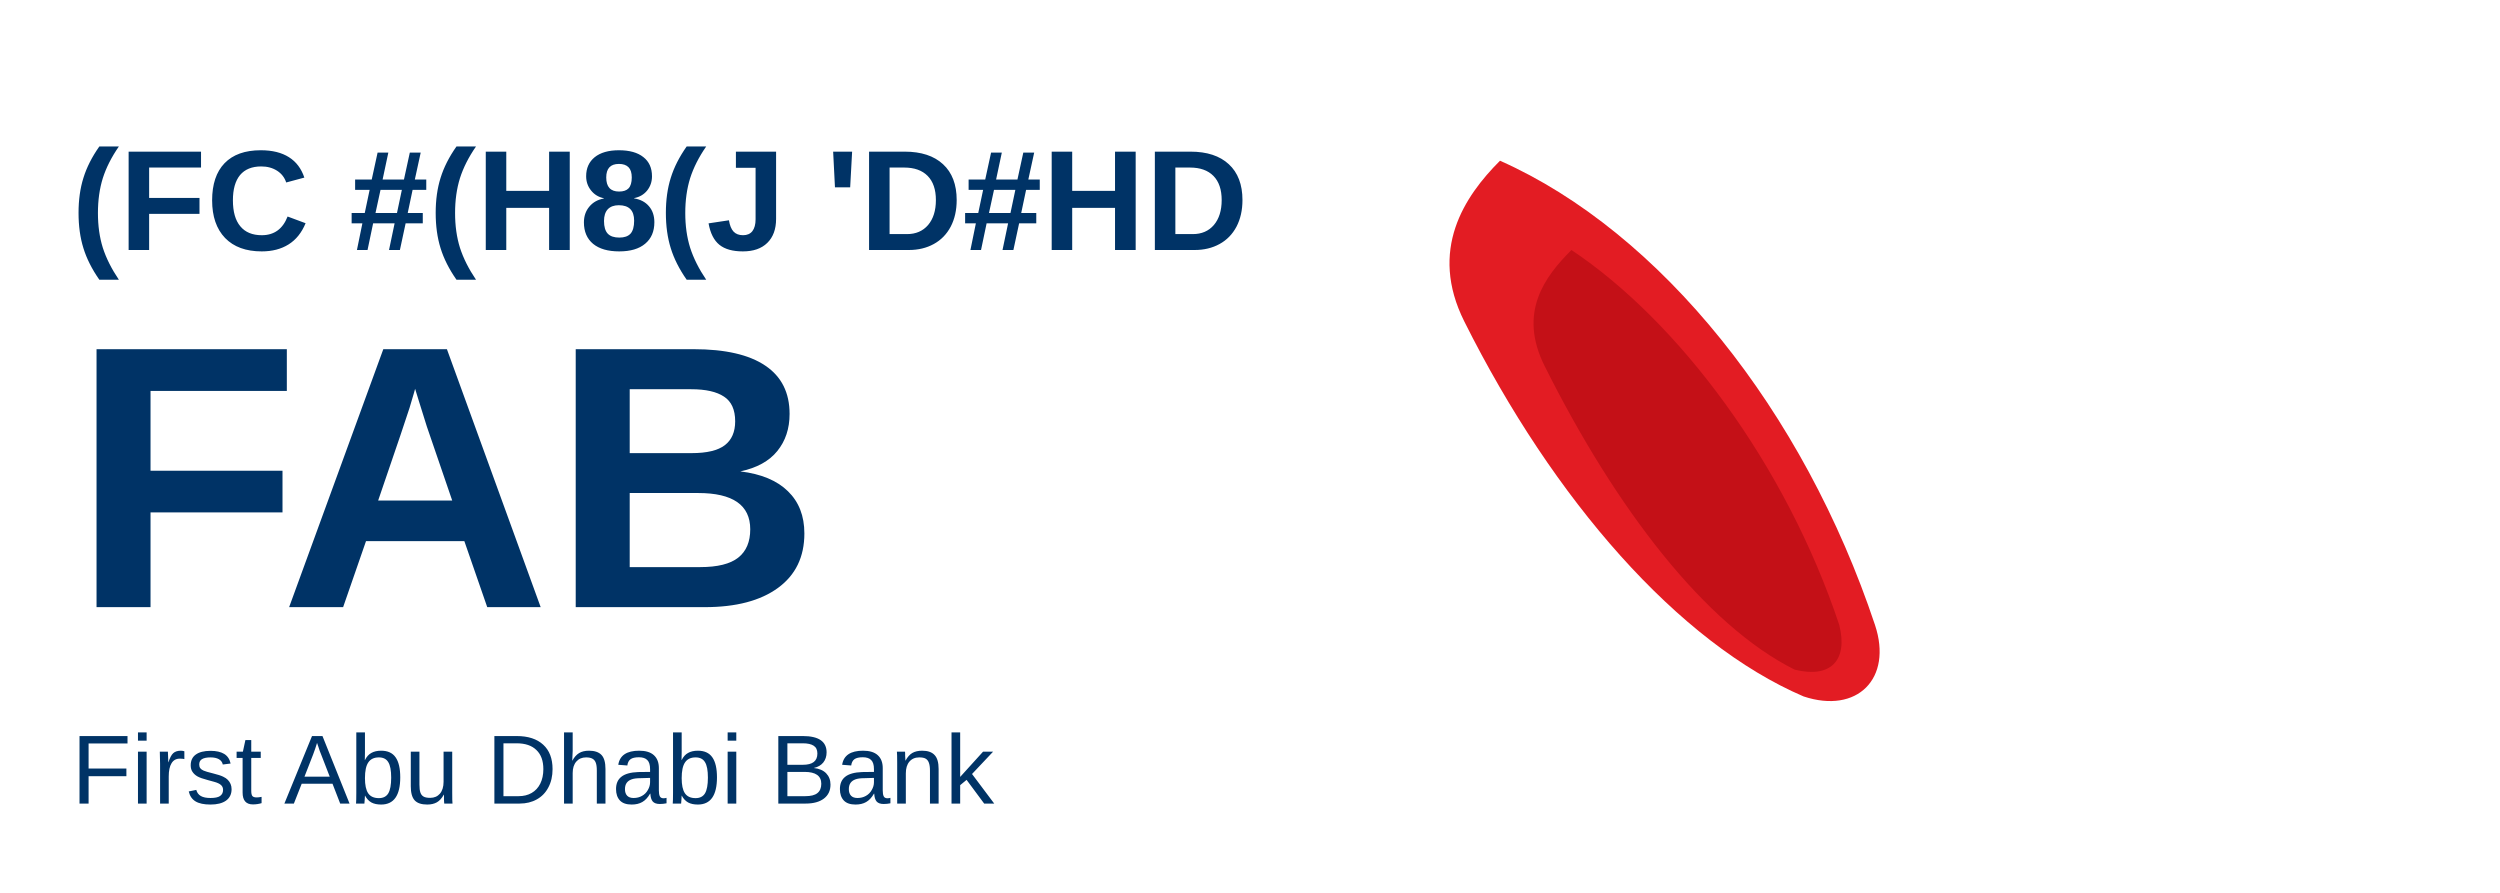
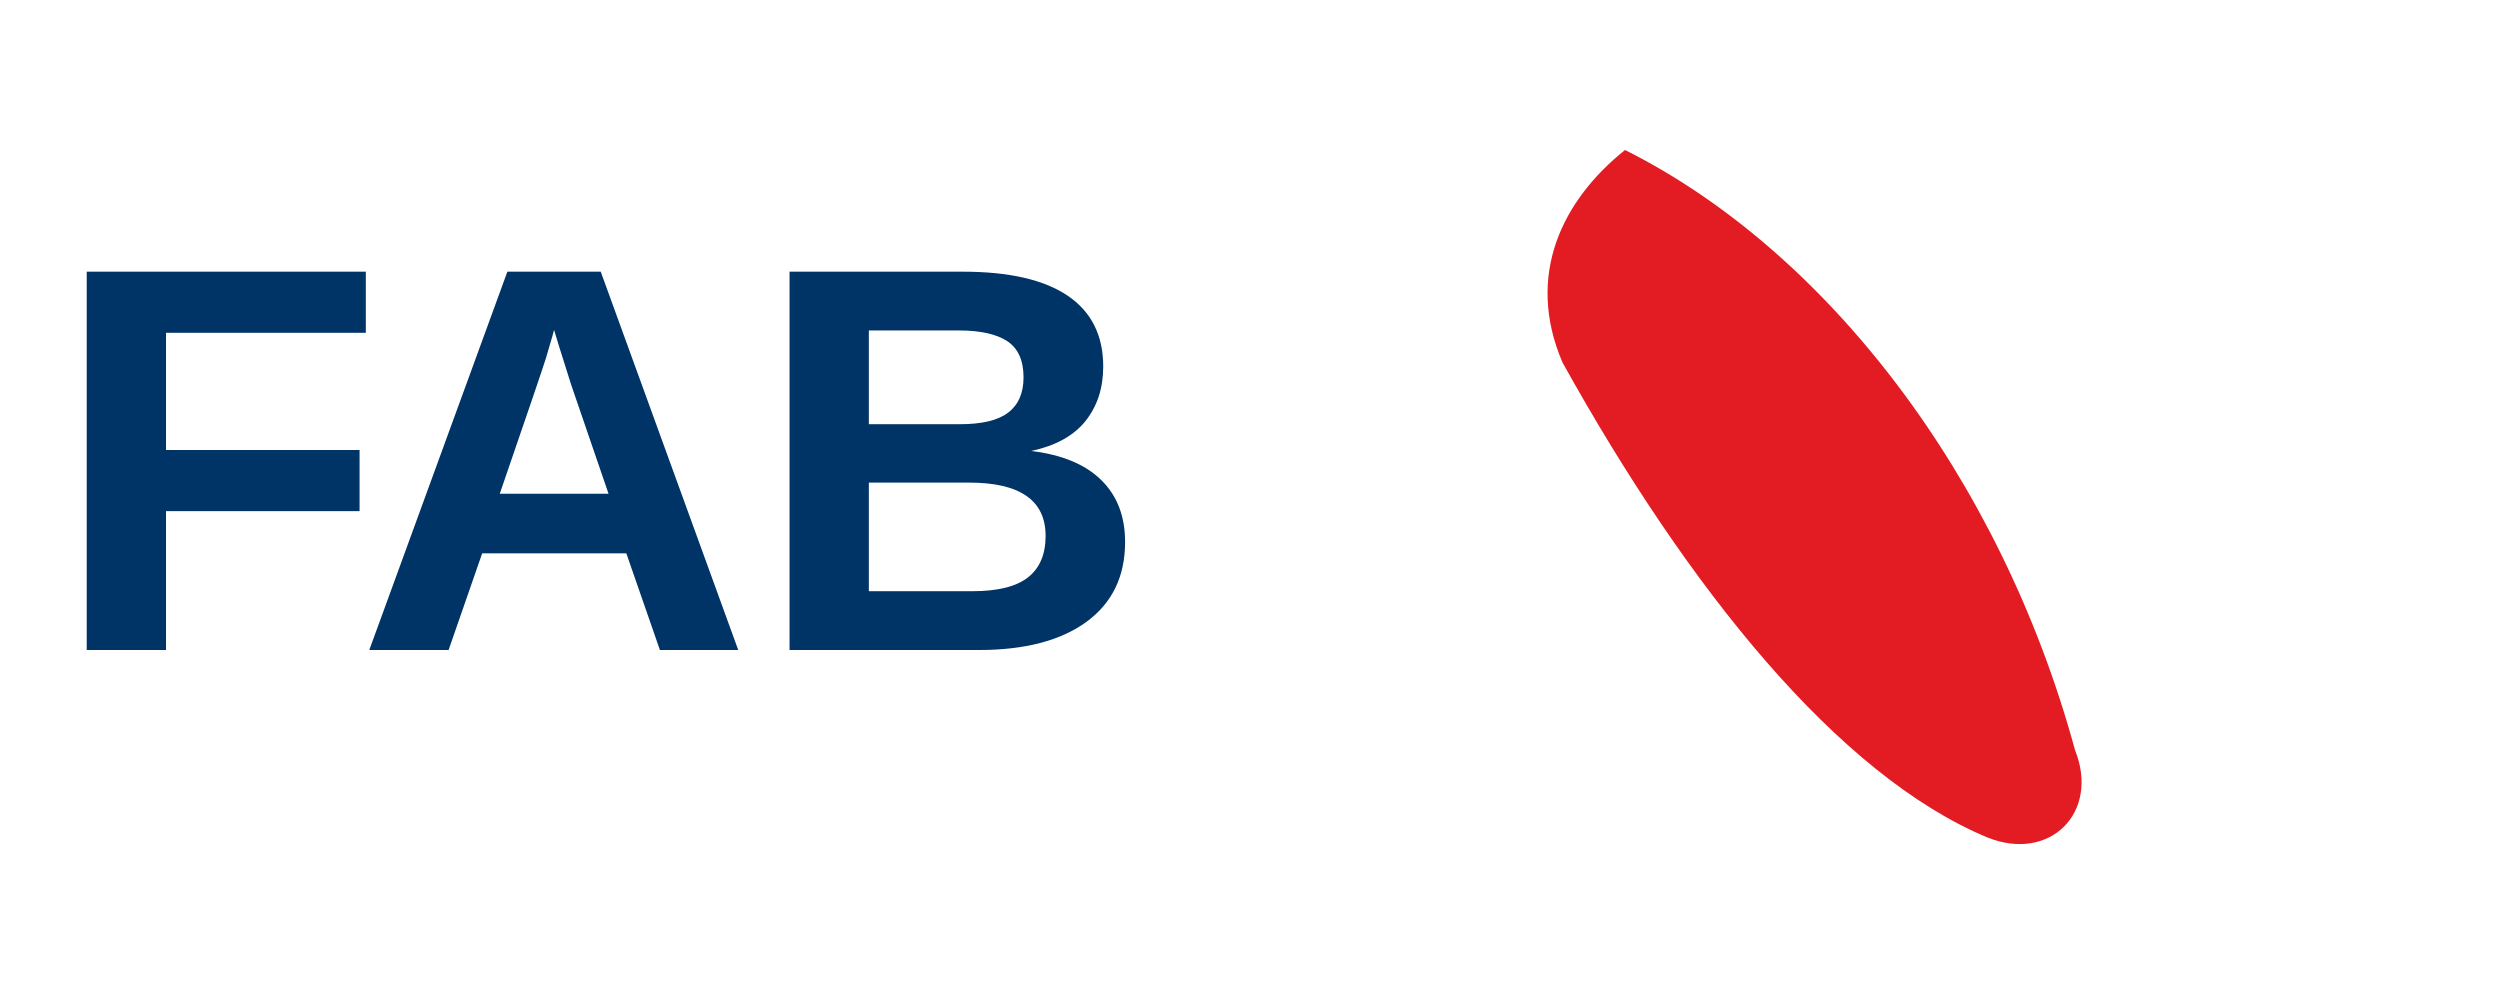
- <svg xmlns="http://www.w3.org/2000/svg" viewBox="0 0 280 100" role="img" aria-label="First Abu Dhabi Bank">
-   <text x="8" y="28" fill="#003366" font-family="Arial, sans-serif" font-size="16" font-weight="600">(FC #(H8(J 'D#HD</text>
-   <text x="8" y="68" fill="#003366" font-family="Arial, Helvetica, sans-serif" font-size="42" font-weight="700">FAB</text>
-   <text x="8" y="90" fill="#003366" font-family="Arial, Helvetica, sans-serif" font-size="11" font-weight="500">First Abu Dhabi Bank</text>
-   <path fill="#E31C23" d="M168 18c18 8 34 28 42 52 2 6-2 10-8 8-14-6-28-22-38-42-4-8 0-14 4-18z" />
-   <path fill="#C41017" d="M176 28c12 8 24 24 30 42 1 4-1 6-5 5-10-5-20-18-28-34-3-6 0-10 3-13z" />
+ <svg xmlns="http://www.w3.org/2000/svg" viewBox="0 0 200 80" role="img" aria-label="First Abu Dhabi Bank">
+   <text x="4" y="52" fill="#003366" font-family="Arial, Helvetica, sans-serif" font-size="44" font-weight="700">FAB</text>
+   <path fill="#E31C23" d="M130 12c16 8 30 26 36 48 2 5-2 9-7 7-12-5-24-20-34-38-3-7 0-13 5-17z" />
</svg>
